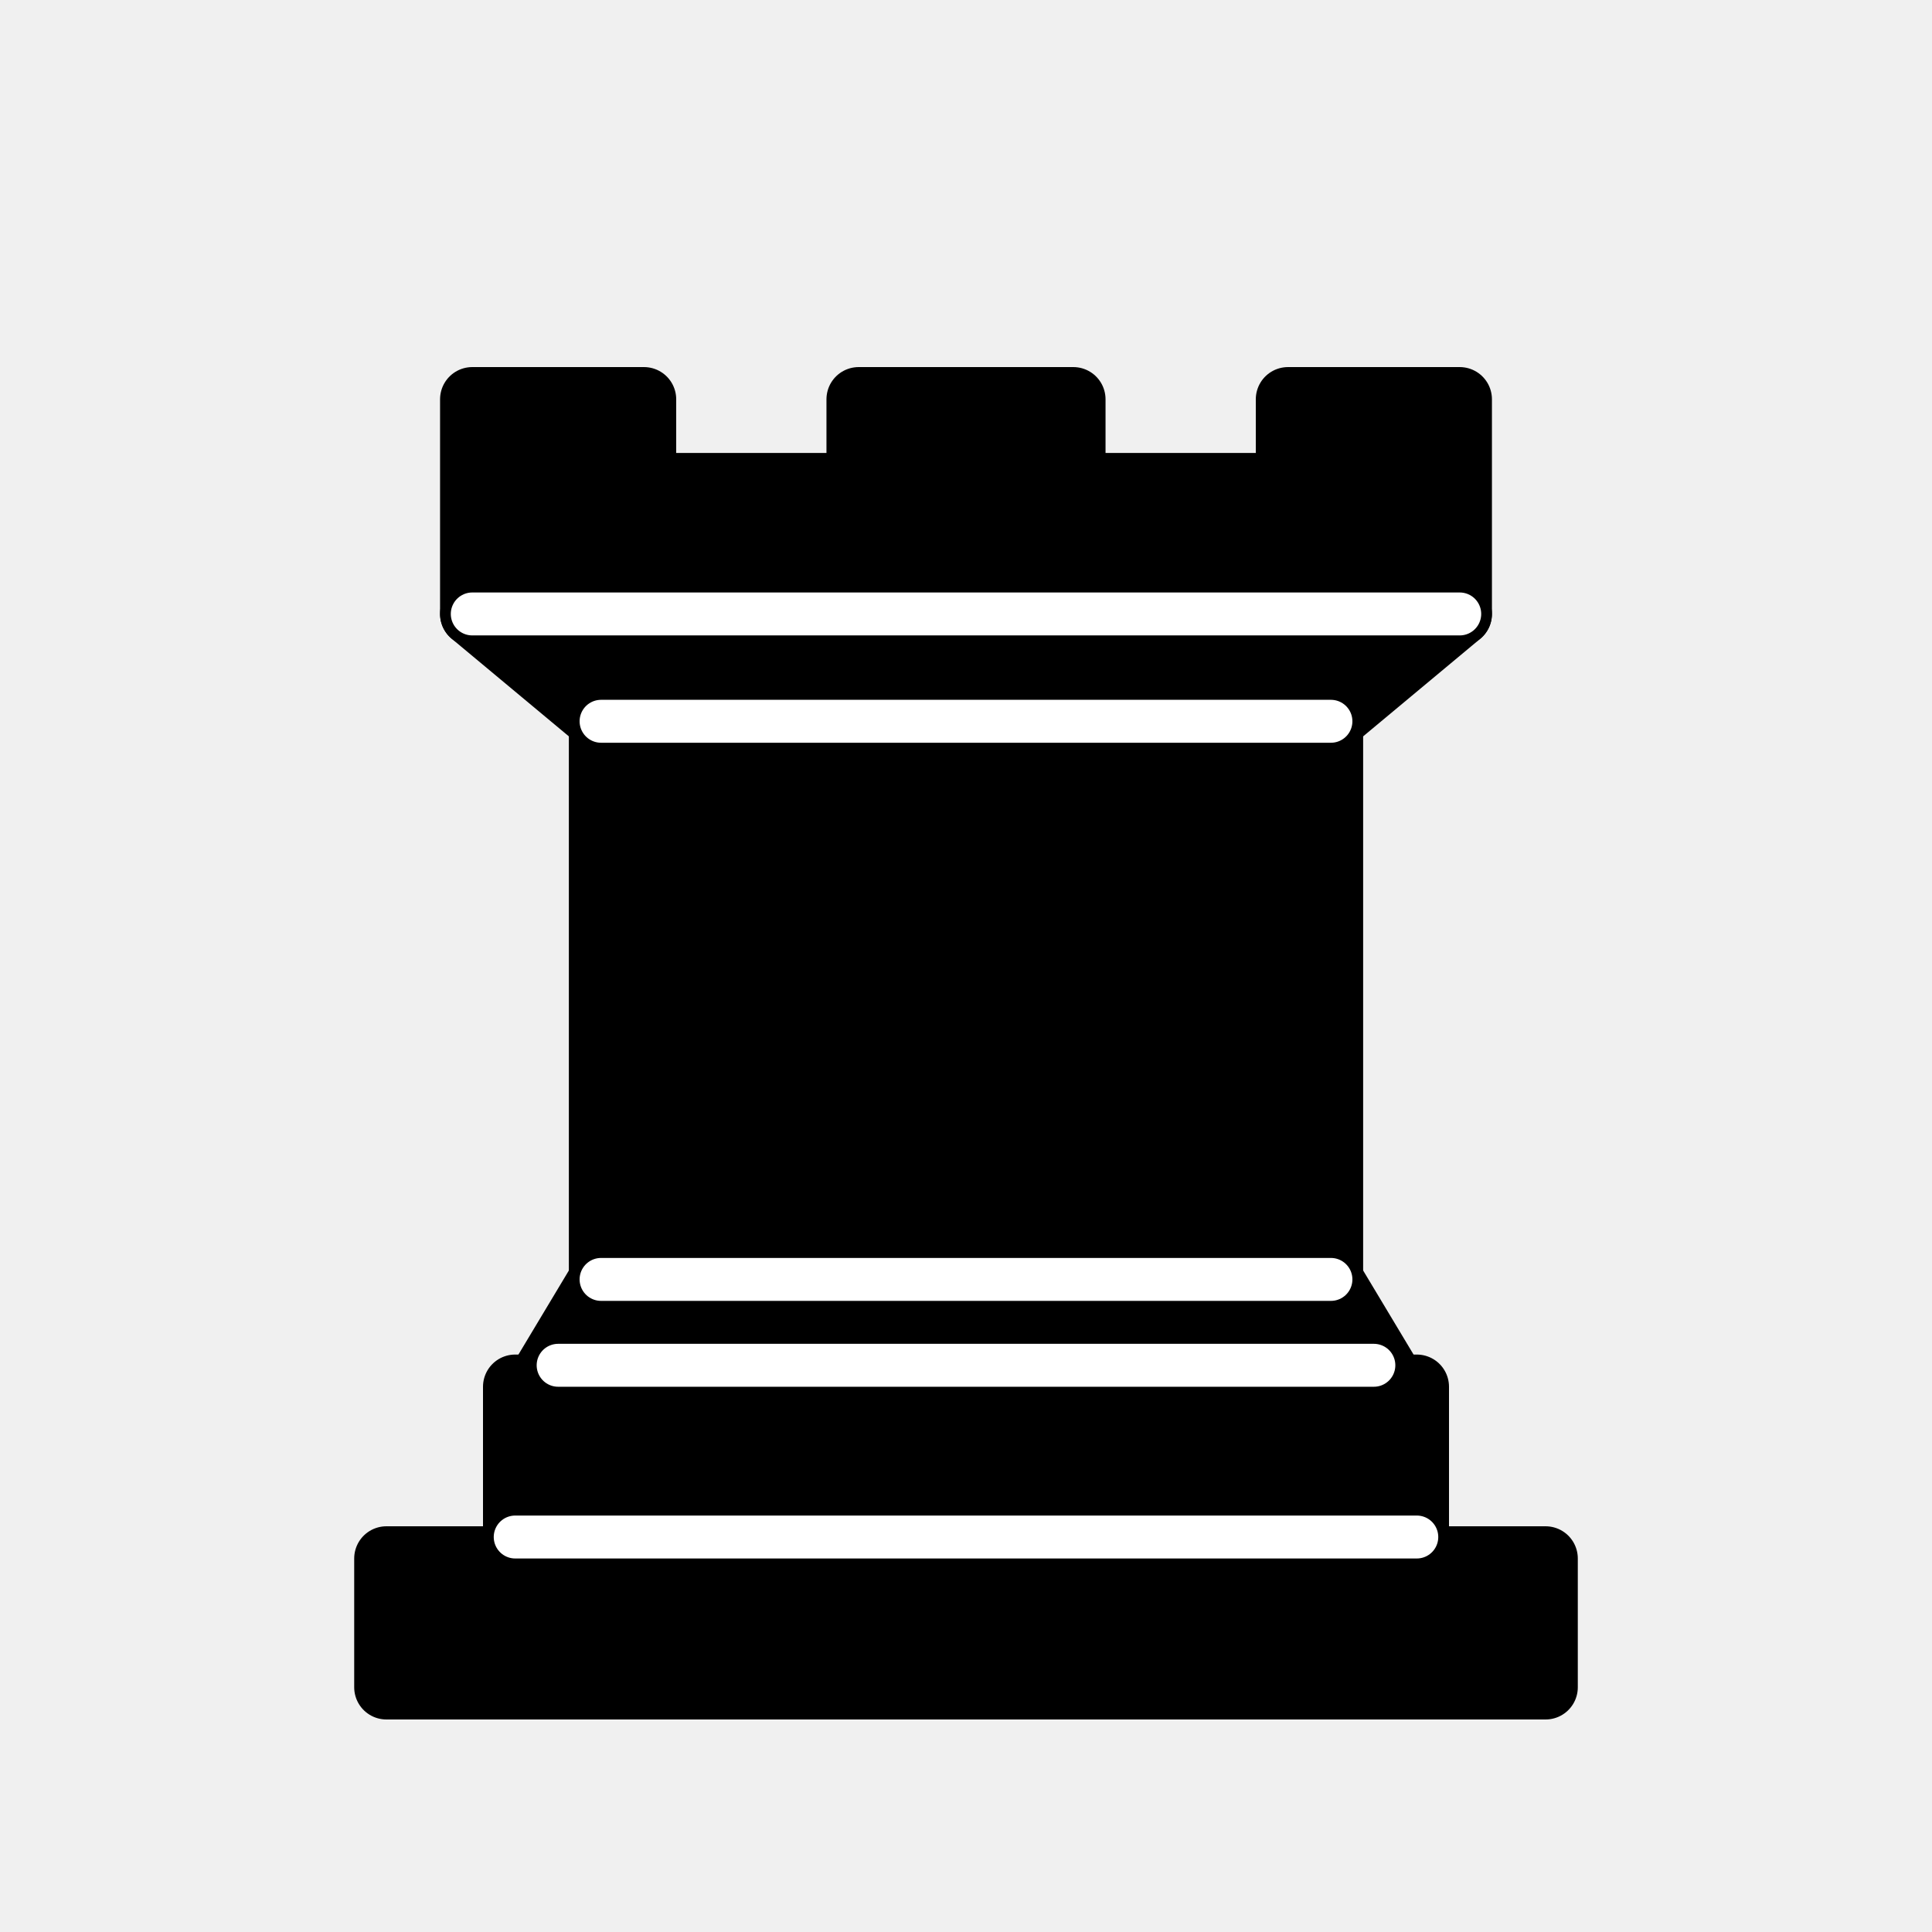
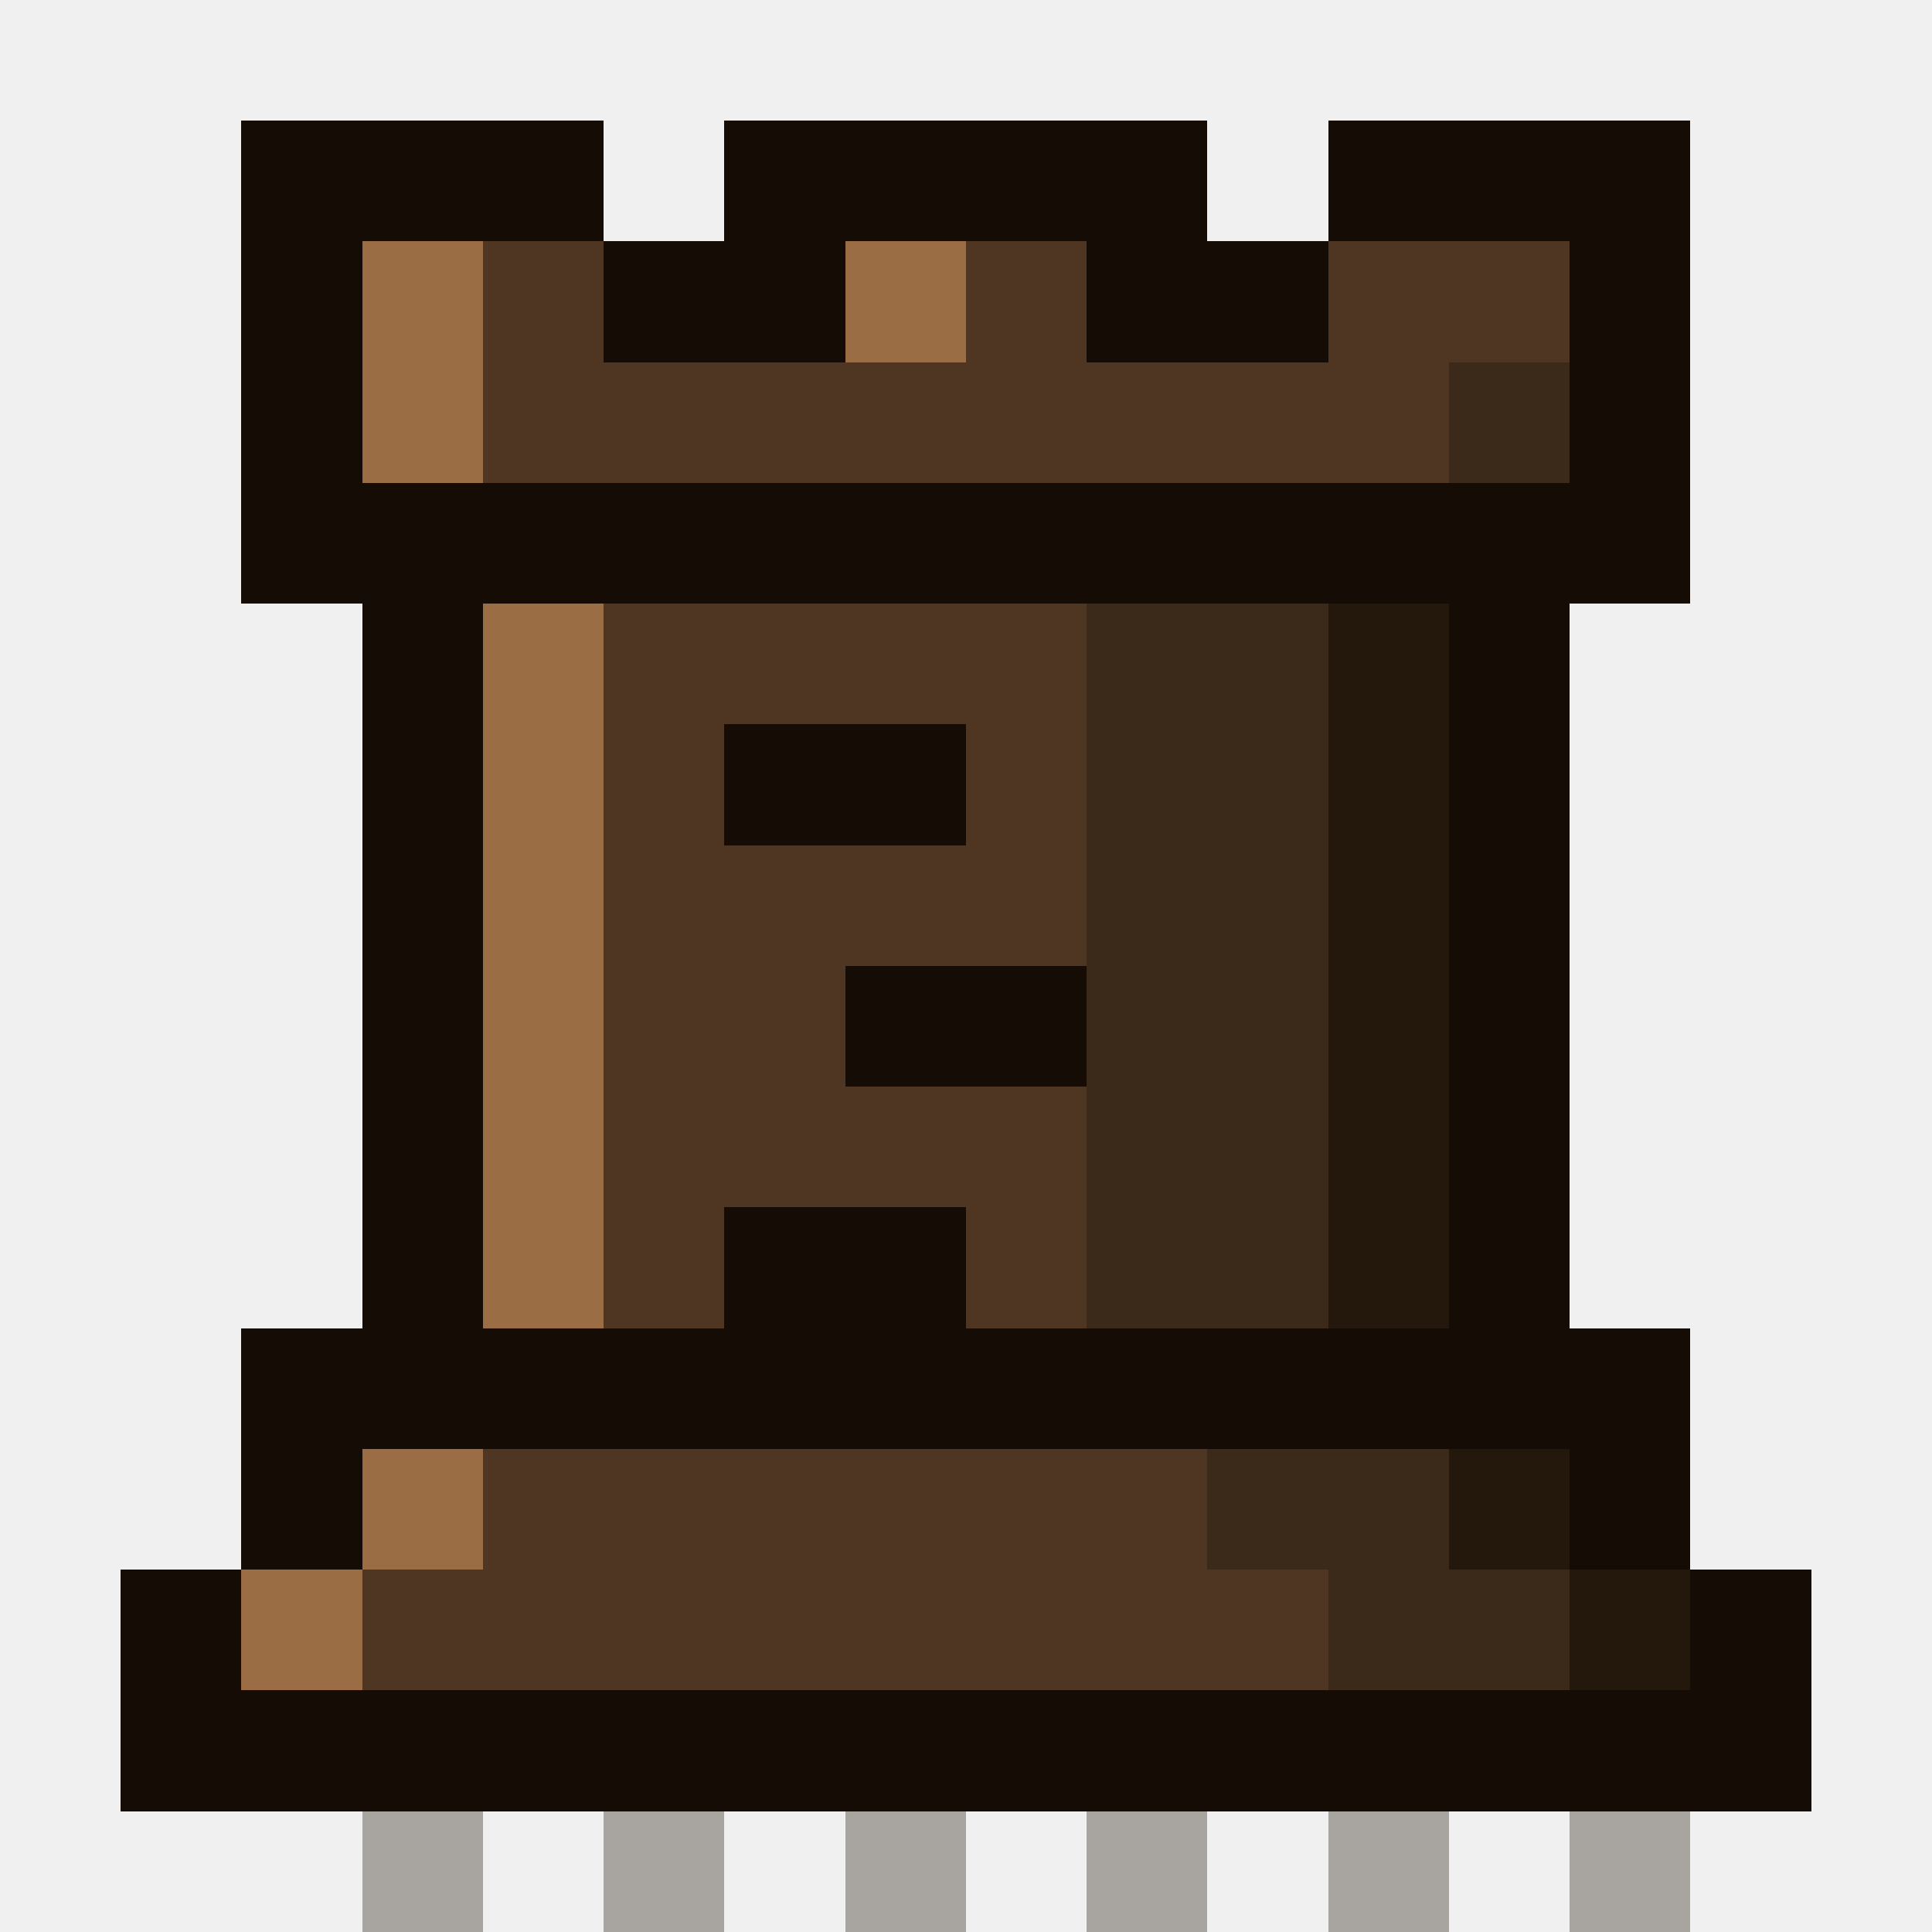
- <svg xmlns="http://www.w3.org/2000/svg" version="1.1" viewBox="0 0 45 45">
-   <g style="opacity:1; fill:#000000; fill-opacity:1; fill-rule:evenodd; stroke:#000000; stroke-width:1.5; stroke-linecap:round;stroke-linejoin:round;stroke-miterlimit:4; stroke-dasharray:none; stroke-opacity:1;" transform="translate(0,0.3)">
-     <path d="M 9,39 L 36,39 L 36,36 L 9,36 L 9,39 z " style="stroke-linecap:butt;" />
-     <path d="M 12.5,32 L 14,29.5 L 31,29.5 L 32.5,32 L 12.5,32 z " style="stroke-linecap:butt;" />
-     <path d="M 12,36 L 12,32 L 33,32 L 33,36 L 12,36 z " style="stroke-linecap:butt;" />
-     <path d="M 14,29.5 L 14,16.5 L 31,16.5 L 31,29.5 L 14,29.5 z " style="stroke-linecap:butt;stroke-linejoin:miter;" />
-     <path d="M 14,16.5 L 11,14 L 34,14 L 31,16.5 L 14,16.5 z " style="stroke-linecap:butt;" />
-     <path d="M 11,14 L 11,9 L 15,9 L 15,11 L 20,11 L 20,9 L 25,9 L 25,11 L 30,11 L 30,9 L 34,9 L 34,14 L 11,14 z " style="stroke-linecap:butt;" />
-     <path d="M 12,35.5 L 33,35.5 L 33,35.5" style="fill:none; stroke:#ffffff; stroke-width:1; stroke-linejoin:miter;" />
-     <path d="M 13,31.5 L 32,31.5" style="fill:none; stroke:#ffffff; stroke-width:1; stroke-linejoin:miter;" />
-     <path d="M 14,29.5 L 31,29.5" style="fill:none; stroke:#ffffff; stroke-width:1; stroke-linejoin:miter;" />
-     <path d="M 14,16.5 L 31,16.5" style="fill:none; stroke:#ffffff; stroke-width:1; stroke-linejoin:miter;" />
-     <path d="M 11,14 L 34,14" style="fill:none; stroke:#ffffff; stroke-width:1; stroke-linejoin:miter;" />
-   </g>
+ <svg xmlns="http://www.w3.org/2000/svg" viewBox="0 0 16 16" shape-rendering="crispEdges">
+   <rect x="2" y="1" width="3" height="1" fill="#140c05" />
+   <rect x="6" y="1" width="4" height="1" fill="#140c05" />
+   <rect x="11" y="1" width="3" height="1" fill="#140c05" />
+   <rect x="2" y="2" width="1" height="1" fill="#140c05" />
+   <rect x="3" y="2" width="1" height="1" fill="#9a6d44" />
+   <rect x="4" y="2" width="1" height="1" fill="#4f3622" />
+   <rect x="5" y="2" width="2" height="1" fill="#140c05" />
+   <rect x="7" y="2" width="1" height="1" fill="#9a6d44" />
+   <rect x="8" y="2" width="1" height="1" fill="#4f3622" />
+   <rect x="9" y="2" width="2" height="1" fill="#140c05" />
+   <rect x="11" y="2" width="2" height="1" fill="#4f3622" />
+   <rect x="13" y="2" width="1" height="1" fill="#140c05" />
+   <rect x="2" y="3" width="1" height="1" fill="#140c05" />
+   <rect x="3" y="3" width="1" height="1" fill="#9a6d44" />
+   <rect x="4" y="3" width="8" height="1" fill="#4f3622" />
+   <rect x="12" y="3" width="1" height="1" fill="#3b2a1a" />
+   <rect x="13" y="3" width="1" height="1" fill="#140c05" />
+   <rect x="2" y="4" width="12" height="1" fill="#140c05" />
+   <rect x="3" y="5" width="1" height="1" fill="#140c05" />
+   <rect x="4" y="5" width="1" height="1" fill="#9a6d44" />
+   <rect x="5" y="5" width="4" height="1" fill="#4f3622" />
+   <rect x="9" y="5" width="2" height="1" fill="#3b2a1a" />
+   <rect x="11" y="5" width="1" height="1" fill="#24180c" />
+   <rect x="12" y="5" width="1" height="1" fill="#140c05" />
+   <rect x="3" y="6" width="1" height="1" fill="#140c05" />
+   <rect x="4" y="6" width="1" height="1" fill="#9a6d44" />
+   <rect x="5" y="6" width="1" height="1" fill="#4f3622" />
+   <rect x="6" y="6" width="2" height="1" fill="#140c05" />
+   <rect x="8" y="6" width="1" height="1" fill="#4f3622" />
+   <rect x="9" y="6" width="2" height="1" fill="#3b2a1a" />
+   <rect x="11" y="6" width="1" height="1" fill="#24180c" />
+   <rect x="12" y="6" width="1" height="1" fill="#140c05" />
+   <rect x="3" y="7" width="1" height="1" fill="#140c05" />
+   <rect x="4" y="7" width="1" height="1" fill="#9a6d44" />
+   <rect x="5" y="7" width="4" height="1" fill="#4f3622" />
+   <rect x="9" y="7" width="2" height="1" fill="#3b2a1a" />
+   <rect x="11" y="7" width="1" height="1" fill="#24180c" />
+   <rect x="12" y="7" width="1" height="1" fill="#140c05" />
+   <rect x="3" y="8" width="1" height="1" fill="#140c05" />
+   <rect x="4" y="8" width="1" height="1" fill="#9a6d44" />
+   <rect x="5" y="8" width="2" height="1" fill="#4f3622" />
+   <rect x="7" y="8" width="2" height="1" fill="#140c05" />
+   <rect x="9" y="8" width="2" height="1" fill="#3b2a1a" />
+   <rect x="11" y="8" width="1" height="1" fill="#24180c" />
+   <rect x="12" y="8" width="1" height="1" fill="#140c05" />
+   <rect x="3" y="9" width="1" height="1" fill="#140c05" />
+   <rect x="4" y="9" width="1" height="1" fill="#9a6d44" />
+   <rect x="5" y="9" width="4" height="1" fill="#4f3622" />
+   <rect x="9" y="9" width="2" height="1" fill="#3b2a1a" />
+   <rect x="11" y="9" width="1" height="1" fill="#24180c" />
+   <rect x="12" y="9" width="1" height="1" fill="#140c05" />
+   <rect x="3" y="10" width="1" height="1" fill="#140c05" />
+   <rect x="4" y="10" width="1" height="1" fill="#9a6d44" />
+   <rect x="5" y="10" width="1" height="1" fill="#4f3622" />
+   <rect x="6" y="10" width="2" height="1" fill="#140c05" />
+   <rect x="8" y="10" width="1" height="1" fill="#4f3622" />
+   <rect x="9" y="10" width="2" height="1" fill="#3b2a1a" />
+   <rect x="11" y="10" width="1" height="1" fill="#24180c" />
+   <rect x="12" y="10" width="1" height="1" fill="#140c05" />
+   <rect x="2" y="11" width="12" height="1" fill="#140c05" />
+   <rect x="2" y="12" width="1" height="1" fill="#140c05" />
+   <rect x="3" y="12" width="1" height="1" fill="#9a6d44" />
+   <rect x="4" y="12" width="6" height="1" fill="#4f3622" />
+   <rect x="10" y="12" width="2" height="1" fill="#3b2a1a" />
+   <rect x="12" y="12" width="1" height="1" fill="#24180c" />
+   <rect x="13" y="12" width="1" height="1" fill="#140c05" />
+   <rect x="1" y="13" width="1" height="1" fill="#140c05" />
+   <rect x="2" y="13" width="1" height="1" fill="#9a6d44" />
+   <rect x="3" y="13" width="8" height="1" fill="#4f3622" />
+   <rect x="11" y="13" width="2" height="1" fill="#3b2a1a" />
+   <rect x="13" y="13" width="1" height="1" fill="#24180c" />
+   <rect x="14" y="13" width="1" height="1" fill="#140c05" />
+   <rect x="1" y="14" width="14" height="1" fill="#140c05" />
+   <rect x="3" y="15" width="1" height="1" fill="rgb(36 24 12 / 0.35)" />
+   <rect x="5" y="15" width="1" height="1" fill="rgb(36 24 12 / 0.35)" />
+   <rect x="7" y="15" width="1" height="1" fill="rgb(36 24 12 / 0.35)" />
+   <rect x="9" y="15" width="1" height="1" fill="rgb(36 24 12 / 0.35)" />
+   <rect x="11" y="15" width="1" height="1" fill="rgb(36 24 12 / 0.35)" />
+   <rect x="13" y="15" width="1" height="1" fill="rgb(36 24 12 / 0.35)" />
</svg>
